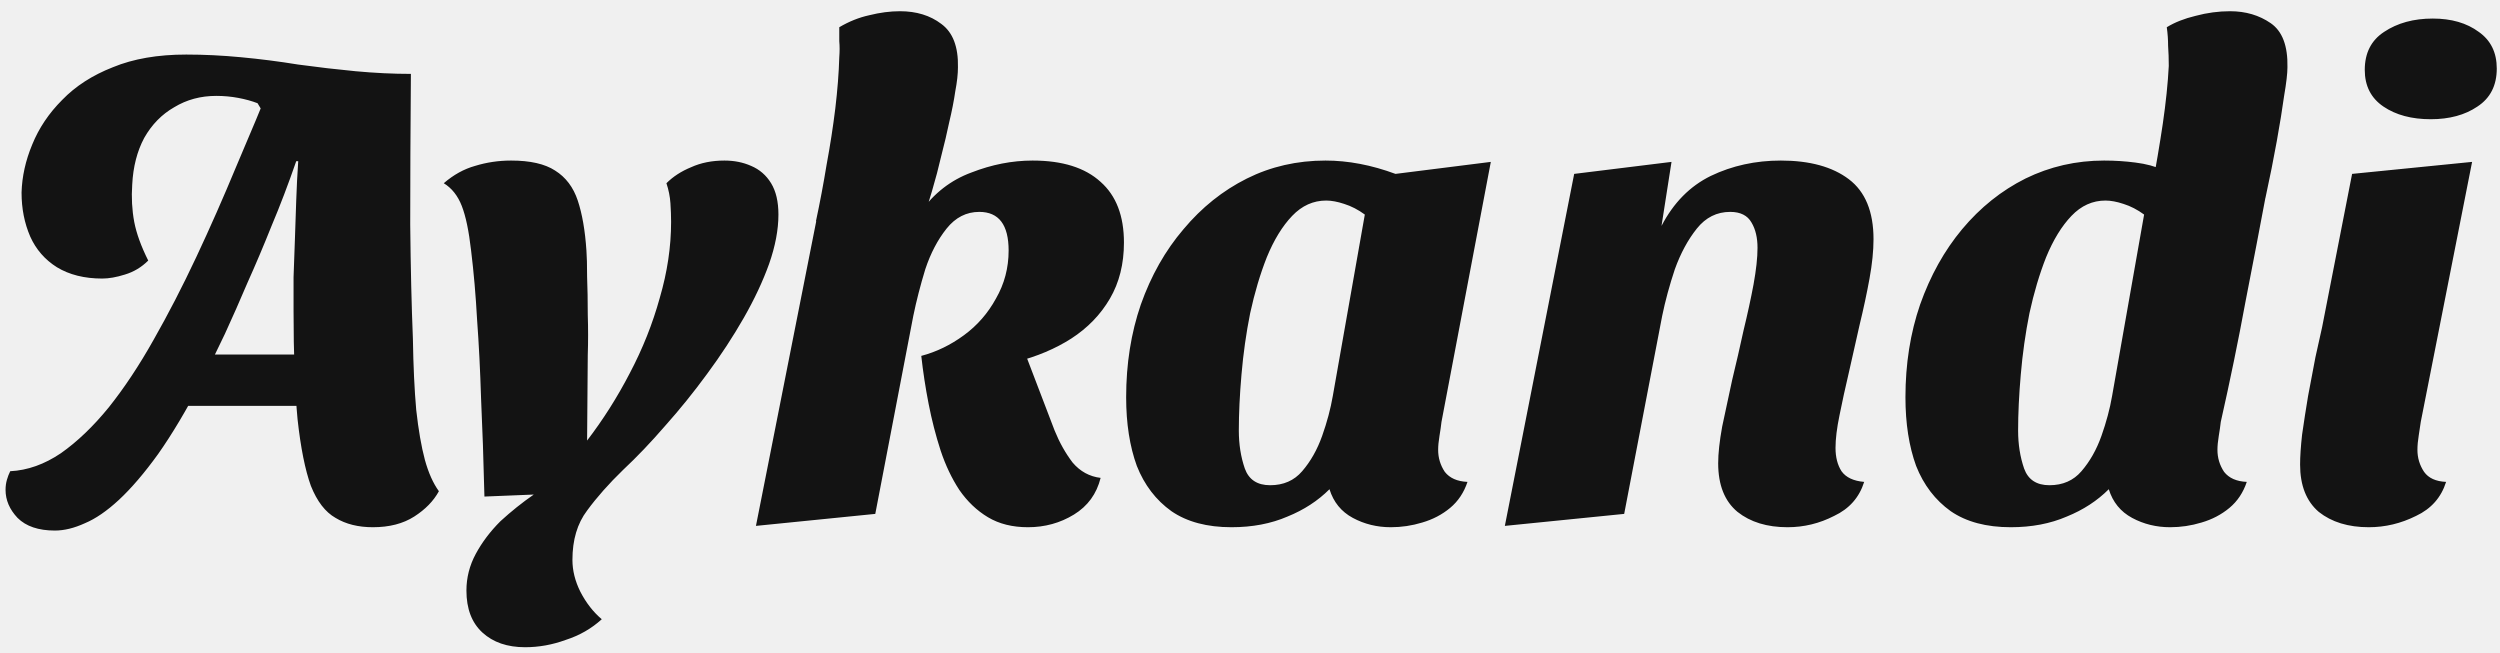
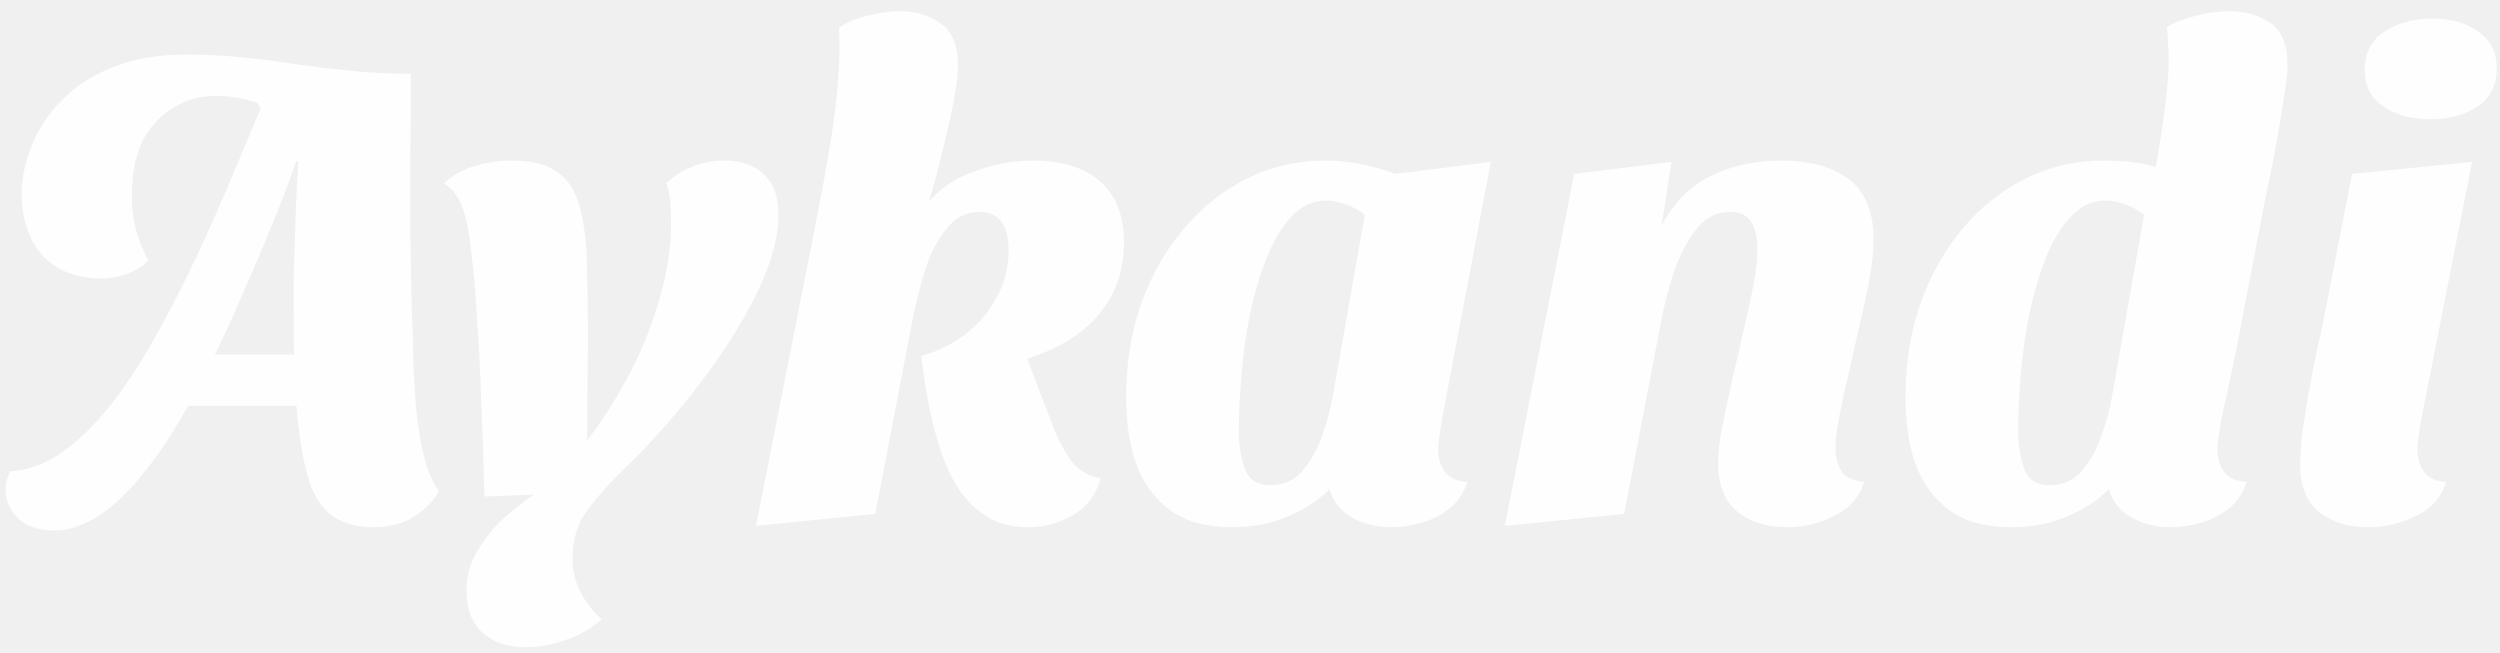
<svg xmlns="http://www.w3.org/2000/svg" width="180" height="47" viewBox="0 0 180 47" fill="none">
-   <path d="M3.952 38.2C2.768 38.2 1.872 37.896 1.264 37.288C0.688 36.68 0.4 36.008 0.4 35.272C0.4 35.016 0.432 34.776 0.496 34.552C0.56 34.328 0.64 34.12 0.736 33.928C1.984 33.864 3.2 33.432 4.384 32.632C5.568 31.8 6.72 30.696 7.84 29.32C8.96 27.912 10.032 26.296 11.056 24.472C12.112 22.616 13.136 20.632 14.128 18.52C15.12 16.408 16.08 14.232 17.008 11.992C17.968 9.752 18.896 7.528 19.792 5.32H29.584C29.552 9.416 29.536 13.032 29.536 16.168C29.568 19.304 29.632 22.04 29.728 24.376C29.76 26.36 29.84 28.072 29.968 29.512C30.128 30.952 30.336 32.152 30.592 33.112C30.848 34.04 31.184 34.792 31.6 35.368C31.216 36.072 30.624 36.68 29.824 37.192C29.024 37.704 28.032 37.96 26.848 37.96C25.792 37.96 24.896 37.736 24.16 37.288C23.424 36.872 22.832 36.104 22.384 34.984C21.968 33.832 21.648 32.232 21.424 30.184C21.232 28.136 21.136 25.528 21.136 22.36C21.136 21.624 21.136 20.824 21.136 19.96C21.168 19.096 21.2 18.2 21.232 17.272C21.264 16.344 21.296 15.4 21.328 14.44C21.36 13.48 21.408 12.536 21.472 11.608H21.328C20.752 13.272 20.16 14.824 19.552 16.264C18.976 17.704 18.4 19.064 17.824 20.344C17.28 21.624 16.736 22.856 16.192 24.04C15.648 25.192 15.088 26.328 14.512 27.448C13.424 29.528 12.384 31.272 11.392 32.68C10.4 34.056 9.456 35.16 8.56 35.992C7.696 36.792 6.88 37.352 6.112 37.672C5.344 38.024 4.624 38.2 3.952 38.2ZM11.44 29.224L13.072 25.528H24.448L24.256 29.224H11.44ZM7.36 20.056C6.08 20.056 4.992 19.784 4.096 19.24C3.232 18.696 2.592 17.96 2.176 17.032C1.76 16.072 1.552 15.016 1.552 13.864C1.584 12.712 1.84 11.56 2.32 10.408C2.8 9.224 3.52 8.152 4.48 7.192C5.44 6.2 6.656 5.416 8.128 4.84C9.6 4.232 11.36 3.928 13.408 3.928C14.688 3.928 16 3.992 17.344 4.12C18.72 4.248 20.096 4.424 21.472 4.648C22.88 4.84 24.256 5 25.6 5.128C26.976 5.256 28.304 5.32 29.584 5.32L24.208 9.976L18.832 7.912L18.544 7.432C18.128 7.272 17.664 7.144 17.152 7.048C16.64 6.952 16.112 6.904 15.568 6.904C14.448 6.904 13.44 7.176 12.544 7.72C11.648 8.232 10.928 8.968 10.384 9.928C9.872 10.888 9.584 12.008 9.52 13.288C9.456 14.216 9.504 15.112 9.664 15.976C9.824 16.808 10.16 17.736 10.672 18.76C10.192 19.24 9.632 19.576 8.992 19.768C8.384 19.96 7.84 20.056 7.36 20.056ZM37.807 46.6C36.527 46.6 35.503 46.248 34.735 45.544C33.967 44.84 33.583 43.832 33.583 42.52C33.583 41.592 33.807 40.712 34.255 39.88C34.703 39.048 35.295 38.264 36.031 37.528C36.799 36.824 37.599 36.184 38.431 35.608L34.879 35.752C34.815 33.128 34.735 30.792 34.639 28.744C34.575 26.664 34.479 24.76 34.351 23.032C34.255 21.272 34.111 19.608 33.919 18.04C33.759 16.632 33.535 15.56 33.247 14.824C32.959 14.088 32.527 13.544 31.951 13.192C32.655 12.584 33.407 12.168 34.207 11.944C35.039 11.688 35.903 11.56 36.799 11.56C38.175 11.56 39.231 11.8 39.967 12.28C40.735 12.76 41.279 13.48 41.599 14.44C41.919 15.4 42.127 16.6 42.223 18.04C42.255 18.456 42.271 19.08 42.271 19.912C42.303 20.744 42.319 21.656 42.319 22.648C42.351 23.64 42.351 24.616 42.319 25.576L42.271 31.72C43.423 30.216 44.447 28.6 45.343 26.872C46.271 25.112 46.991 23.304 47.503 21.448C48.047 19.592 48.319 17.768 48.319 15.976C48.319 15.56 48.303 15.112 48.271 14.632C48.239 14.152 48.143 13.672 47.983 13.192C48.463 12.712 49.055 12.328 49.759 12.04C50.463 11.72 51.263 11.56 52.159 11.56C52.863 11.56 53.503 11.688 54.079 11.944C54.687 12.2 55.167 12.616 55.519 13.192C55.871 13.768 56.047 14.52 56.047 15.448C56.047 16.536 55.823 17.72 55.375 19C54.927 20.248 54.319 21.544 53.551 22.888C52.783 24.232 51.903 25.576 50.911 26.92C49.951 28.232 48.943 29.48 47.887 30.664C46.863 31.848 45.855 32.904 44.863 33.832C43.839 34.824 42.975 35.8 42.271 36.76C41.567 37.688 41.215 38.872 41.215 40.312C41.215 41.08 41.407 41.848 41.791 42.616C42.207 43.416 42.719 44.072 43.327 44.584C42.591 45.256 41.727 45.752 40.735 46.072C39.775 46.424 38.799 46.6 37.807 46.6ZM54.428 37.864L58.797 15.784L66.284 15.256C67.245 13.912 68.46 12.968 69.933 12.424C71.404 11.848 72.876 11.56 74.349 11.56C76.493 11.56 78.124 12.072 79.245 13.096C80.365 14.088 80.924 15.544 80.924 17.464C80.924 19 80.588 20.344 79.916 21.496C79.245 22.648 78.317 23.608 77.132 24.376C75.981 25.112 74.653 25.672 73.148 26.056L66.332 25.624C67.421 25.336 68.445 24.84 69.404 24.136C70.365 23.432 71.132 22.552 71.709 21.496C72.317 20.44 72.621 19.288 72.621 18.04C72.621 16.184 71.916 15.256 70.508 15.256C69.581 15.256 68.796 15.656 68.156 16.456C67.516 17.256 67.004 18.232 66.621 19.384C66.269 20.536 65.981 21.656 65.757 22.744L63.02 37L54.428 37.864ZM74.013 37.96C72.892 37.96 71.933 37.72 71.132 37.24C70.332 36.76 69.644 36.104 69.069 35.272C68.525 34.44 68.076 33.496 67.725 32.44C67.373 31.352 67.085 30.232 66.861 29.08C66.636 27.928 66.46 26.776 66.332 25.624L73.677 25.096L75.933 31C76.284 31.864 76.716 32.632 77.228 33.304C77.772 33.944 78.445 34.312 79.245 34.408C78.957 35.56 78.317 36.44 77.325 37.048C76.332 37.656 75.228 37.96 74.013 37.96ZM66.332 16.216L58.748 15.928C59.036 14.584 59.292 13.224 59.517 11.848C59.773 10.472 59.98 9.128 60.141 7.816C60.3 6.472 60.397 5.24 60.428 4.12C60.461 3.704 60.461 3.32 60.428 2.968C60.428 2.616 60.428 2.28 60.428 1.96C61.133 1.544 61.852 1.256 62.589 1.096C63.356 0.904 64.093 0.808 64.796 0.808C65.981 0.808 66.972 1.112 67.772 1.72C68.605 2.328 69.004 3.368 68.972 4.84C68.972 5.32 68.909 5.896 68.781 6.568C68.684 7.24 68.54 7.976 68.349 8.776C68.189 9.544 67.996 10.36 67.772 11.224C67.581 12.056 67.356 12.904 67.1 13.768C66.844 14.632 66.588 15.448 66.332 16.216ZM88.667 37.96C86.907 37.96 85.467 37.576 84.347 36.808C83.227 36.008 82.395 34.92 81.851 33.544C81.339 32.136 81.083 30.488 81.083 28.6C81.083 26.2 81.435 23.976 82.139 21.928C82.875 19.848 83.899 18.04 85.211 16.504C86.523 14.936 88.043 13.72 89.771 12.856C91.499 11.992 93.387 11.56 95.435 11.56C97.067 11.56 98.747 11.88 100.475 12.52L107.339 11.656L103.787 30.376C103.755 30.664 103.707 31 103.643 31.384C103.579 31.768 103.547 32.104 103.547 32.392C103.547 32.968 103.707 33.496 104.027 33.976C104.379 34.424 104.923 34.664 105.659 34.696C105.403 35.464 104.987 36.088 104.411 36.568C103.835 37.048 103.163 37.4 102.395 37.624C101.659 37.848 100.907 37.96 100.139 37.96C99.147 37.96 98.235 37.736 97.403 37.288C96.571 36.84 96.011 36.152 95.723 35.224C94.891 36.056 93.883 36.712 92.699 37.192C91.515 37.704 90.171 37.96 88.667 37.96ZM91.451 34.936C92.411 34.936 93.179 34.6 93.755 33.928C94.363 33.224 94.843 32.376 95.195 31.384C95.547 30.392 95.803 29.432 95.963 28.504L98.267 15.448C97.787 15.096 97.291 14.84 96.779 14.68C96.299 14.52 95.867 14.44 95.483 14.44C94.555 14.44 93.739 14.808 93.035 15.544C92.331 16.28 91.723 17.272 91.211 18.52C90.731 19.736 90.331 21.08 90.011 22.552C89.723 23.992 89.515 25.464 89.387 26.968C89.259 28.44 89.195 29.784 89.195 31C89.195 31.992 89.339 32.904 89.627 33.736C89.915 34.536 90.523 34.936 91.451 34.936ZM128.701 37.96C127.229 37.96 126.029 37.592 125.101 36.856C124.173 36.088 123.709 34.92 123.709 33.352C123.709 32.648 123.805 31.768 123.997 30.712C124.221 29.656 124.461 28.536 124.717 27.352C125.005 26.168 125.277 24.984 125.533 23.8C125.821 22.616 126.061 21.512 126.253 20.488C126.445 19.432 126.541 18.552 126.541 17.848C126.541 17.112 126.397 16.504 126.109 16.024C125.821 15.512 125.309 15.256 124.573 15.256C123.613 15.256 122.813 15.656 122.173 16.456C121.533 17.256 121.005 18.232 120.589 19.384C120.205 20.536 119.901 21.656 119.677 22.744L116.941 37L108.349 37.864L113.341 12.52L120.349 11.656L119.629 16.264C120.493 14.6 121.677 13.4 123.181 12.664C124.717 11.928 126.397 11.56 128.221 11.56C130.301 11.56 131.933 12.008 133.117 12.904C134.301 13.8 134.893 15.24 134.893 17.224C134.893 18.056 134.797 19 134.605 20.056C134.413 21.112 134.173 22.232 133.885 23.416C133.629 24.568 133.373 25.704 133.117 26.824C132.861 27.912 132.637 28.936 132.445 29.896C132.253 30.824 132.157 31.608 132.157 32.248C132.157 32.92 132.301 33.48 132.589 33.928C132.909 34.376 133.453 34.632 134.221 34.696C133.869 35.816 133.149 36.632 132.061 37.144C131.005 37.688 129.885 37.96 128.701 37.96ZM144.776 37.96C143.016 37.96 141.576 37.576 140.456 36.808C139.336 36.008 138.504 34.92 137.96 33.544C137.448 32.136 137.192 30.488 137.192 28.6C137.192 26.2 137.544 23.976 138.248 21.928C138.984 19.848 139.992 18.04 141.272 16.504C142.584 14.936 144.104 13.72 145.832 12.856C147.592 11.992 149.48 11.56 151.496 11.56C152.264 11.56 153.016 11.608 153.752 11.704C154.52 11.8 155.176 11.976 155.72 12.232L163.208 13.72C162.728 16.28 162.216 18.952 161.672 21.736C161.16 24.52 160.568 27.4 159.896 30.376C159.864 30.664 159.816 31 159.752 31.384C159.688 31.768 159.656 32.104 159.656 32.392C159.656 32.968 159.816 33.496 160.136 33.976C160.488 34.424 161.032 34.664 161.768 34.696C161.512 35.464 161.096 36.088 160.52 36.568C159.944 37.048 159.272 37.4 158.504 37.624C157.768 37.848 157.016 37.96 156.248 37.96C155.256 37.96 154.344 37.736 153.512 37.288C152.68 36.84 152.12 36.152 151.832 35.224C151 36.056 149.992 36.712 148.808 37.192C147.624 37.704 146.28 37.96 144.776 37.96ZM147.56 34.936C148.52 34.936 149.288 34.6 149.864 33.928C150.472 33.224 150.952 32.376 151.304 31.384C151.656 30.392 151.912 29.432 152.072 28.504L154.376 15.448C153.896 15.096 153.4 14.84 152.888 14.68C152.408 14.52 151.976 14.44 151.592 14.44C150.664 14.44 149.848 14.808 149.144 15.544C148.44 16.28 147.832 17.272 147.32 18.52C146.84 19.736 146.44 21.08 146.12 22.552C145.832 23.992 145.624 25.464 145.496 26.968C145.368 28.44 145.304 29.784 145.304 31C145.304 31.992 145.448 32.904 145.736 33.736C146.024 34.536 146.632 34.936 147.56 34.936ZM163.112 14.248L154.904 13.72C155.224 12.024 155.496 10.424 155.72 8.92C155.944 7.384 156.088 5.992 156.152 4.744C156.152 4.232 156.136 3.752 156.104 3.304C156.104 2.856 156.072 2.408 156.008 1.96C156.584 1.608 157.272 1.336 158.072 1.144C158.904 0.92 159.736 0.808 160.568 0.808C161.688 0.808 162.664 1.096 163.496 1.672C164.328 2.248 164.728 3.304 164.696 4.84C164.696 5.288 164.616 5.976 164.456 6.904C164.328 7.832 164.152 8.92 163.928 10.168C163.704 11.416 163.432 12.776 163.112 14.248ZM170.551 37.96C169.079 37.96 167.879 37.592 166.951 36.856C166.055 36.088 165.607 34.952 165.607 33.448C165.607 32.872 165.655 32.152 165.751 31.288C165.879 30.392 166.023 29.464 166.183 28.504C166.375 27.512 166.551 26.584 166.711 25.72C166.903 24.856 167.063 24.136 167.191 23.56L169.351 12.52L177.991 11.656L174.295 30.376C174.263 30.632 174.215 30.952 174.151 31.336C174.087 31.72 174.055 32.072 174.055 32.392C174.055 32.968 174.215 33.496 174.535 33.976C174.855 34.424 175.383 34.664 176.119 34.696C175.767 35.816 175.047 36.632 173.959 37.144C172.871 37.688 171.735 37.96 170.551 37.96ZM175.015 8.584C173.639 8.584 172.503 8.28 171.607 7.672C170.711 7.064 170.263 6.184 170.263 5.032C170.263 3.816 170.727 2.904 171.655 2.296C172.615 1.656 173.783 1.336 175.159 1.336C176.503 1.336 177.607 1.656 178.471 2.296C179.335 2.904 179.767 3.784 179.767 4.936C179.767 6.152 179.303 7.064 178.375 7.672C177.479 8.28 176.359 8.584 175.015 8.584Z" fill="#000" fill-opacity="0.92" />
+   <path d="M3.952 38.2C2.768 38.2 1.872 37.896 1.264 37.288C0.688 36.68 0.4 36.008 0.4 35.272C0.4 35.016 0.432 34.776 0.496 34.552C0.56 34.328 0.64 34.12 0.736 33.928C1.984 33.864 3.2 33.432 4.384 32.632C5.568 31.8 6.72 30.696 7.84 29.32C8.96 27.912 10.032 26.296 11.056 24.472C12.112 22.616 13.136 20.632 14.128 18.52C15.12 16.408 16.08 14.232 17.008 11.992C17.968 9.752 18.896 7.528 19.792 5.32H29.584C29.552 9.416 29.536 13.032 29.536 16.168C29.568 19.304 29.632 22.04 29.728 24.376C29.76 26.36 29.84 28.072 29.968 29.512C30.128 30.952 30.336 32.152 30.592 33.112C30.848 34.04 31.184 34.792 31.6 35.368C31.216 36.072 30.624 36.68 29.824 37.192C29.024 37.704 28.032 37.96 26.848 37.96C25.792 37.96 24.896 37.736 24.16 37.288C23.424 36.872 22.832 36.104 22.384 34.984C21.968 33.832 21.648 32.232 21.424 30.184C21.232 28.136 21.136 25.528 21.136 22.36C21.136 21.624 21.136 20.824 21.136 19.96C21.168 19.096 21.2 18.2 21.232 17.272C21.264 16.344 21.296 15.4 21.328 14.44C21.36 13.48 21.408 12.536 21.472 11.608H21.328C20.752 13.272 20.16 14.824 19.552 16.264C18.976 17.704 18.4 19.064 17.824 20.344C17.28 21.624 16.736 22.856 16.192 24.04C15.648 25.192 15.088 26.328 14.512 27.448C13.424 29.528 12.384 31.272 11.392 32.68C10.4 34.056 9.456 35.16 8.56 35.992C7.696 36.792 6.88 37.352 6.112 37.672C5.344 38.024 4.624 38.2 3.952 38.2ZM11.44 29.224L13.072 25.528H24.448L24.256 29.224H11.44ZM7.36 20.056C6.08 20.056 4.992 19.784 4.096 19.24C3.232 18.696 2.592 17.96 2.176 17.032C1.76 16.072 1.552 15.016 1.552 13.864C1.584 12.712 1.84 11.56 2.32 10.408C2.8 9.224 3.52 8.152 4.48 7.192C5.44 6.2 6.656 5.416 8.128 4.84C9.6 4.232 11.36 3.928 13.408 3.928C14.688 3.928 16 3.992 17.344 4.12C18.72 4.248 20.096 4.424 21.472 4.648C22.88 4.84 24.256 5 25.6 5.128C26.976 5.256 28.304 5.32 29.584 5.32L24.208 9.976L18.832 7.912L18.544 7.432C18.128 7.272 17.664 7.144 17.152 7.048C16.64 6.952 16.112 6.904 15.568 6.904C14.448 6.904 13.44 7.176 12.544 7.72C11.648 8.232 10.928 8.968 10.384 9.928C9.872 10.888 9.584 12.008 9.52 13.288C9.456 14.216 9.504 15.112 9.664 15.976C9.824 16.808 10.16 17.736 10.672 18.76C10.192 19.24 9.632 19.576 8.992 19.768C8.384 19.96 7.84 20.056 7.36 20.056ZM37.807 46.6C36.527 46.6 35.503 46.248 34.735 45.544C33.967 44.84 33.583 43.832 33.583 42.52C33.583 41.592 33.807 40.712 34.255 39.88C34.703 39.048 35.295 38.264 36.031 37.528C36.799 36.824 37.599 36.184 38.431 35.608L34.879 35.752C34.815 33.128 34.735 30.792 34.639 28.744C34.575 26.664 34.479 24.76 34.351 23.032C34.255 21.272 34.111 19.608 33.919 18.04C33.759 16.632 33.535 15.56 33.247 14.824C32.959 14.088 32.527 13.544 31.951 13.192C32.655 12.584 33.407 12.168 34.207 11.944C35.039 11.688 35.903 11.56 36.799 11.56C38.175 11.56 39.231 11.8 39.967 12.28C40.735 12.76 41.279 13.48 41.599 14.44C41.919 15.4 42.127 16.6 42.223 18.04C42.255 18.456 42.271 19.08 42.271 19.912C42.303 20.744 42.319 21.656 42.319 22.648C42.351 23.64 42.351 24.616 42.319 25.576L42.271 31.72C43.423 30.216 44.447 28.6 45.343 26.872C46.271 25.112 46.991 23.304 47.503 21.448C48.047 19.592 48.319 17.768 48.319 15.976C48.319 15.56 48.303 15.112 48.271 14.632C48.239 14.152 48.143 13.672 47.983 13.192C48.463 12.712 49.055 12.328 49.759 12.04C50.463 11.72 51.263 11.56 52.159 11.56C52.863 11.56 53.503 11.688 54.079 11.944C54.687 12.2 55.167 12.616 55.519 13.192C55.871 13.768 56.047 14.52 56.047 15.448C56.047 16.536 55.823 17.72 55.375 19C54.927 20.248 54.319 21.544 53.551 22.888C52.783 24.232 51.903 25.576 50.911 26.92C49.951 28.232 48.943 29.48 47.887 30.664C46.863 31.848 45.855 32.904 44.863 33.832C43.839 34.824 42.975 35.8 42.271 36.76C41.567 37.688 41.215 38.872 41.215 40.312C41.215 41.08 41.407 41.848 41.791 42.616C42.207 43.416 42.719 44.072 43.327 44.584C42.591 45.256 41.727 45.752 40.735 46.072C39.775 46.424 38.799 46.6 37.807 46.6ZM54.428 37.864L58.797 15.784L66.284 15.256C67.245 13.912 68.46 12.968 69.933 12.424C71.404 11.848 72.876 11.56 74.349 11.56C76.493 11.56 78.124 12.072 79.245 13.096C80.365 14.088 80.924 15.544 80.924 17.464C80.924 19 80.588 20.344 79.916 21.496C79.245 22.648 78.317 23.608 77.132 24.376C75.981 25.112 74.653 25.672 73.148 26.056L66.332 25.624C67.421 25.336 68.445 24.84 69.404 24.136C70.365 23.432 71.132 22.552 71.709 21.496C72.317 20.44 72.621 19.288 72.621 18.04C72.621 16.184 71.916 15.256 70.508 15.256C69.581 15.256 68.796 15.656 68.156 16.456C67.516 17.256 67.004 18.232 66.621 19.384C66.269 20.536 65.981 21.656 65.757 22.744L63.02 37L54.428 37.864ZM74.013 37.96C72.892 37.96 71.933 37.72 71.132 37.24C70.332 36.76 69.644 36.104 69.069 35.272C68.525 34.44 68.076 33.496 67.725 32.44C67.373 31.352 67.085 30.232 66.861 29.08C66.636 27.928 66.46 26.776 66.332 25.624L73.677 25.096L75.933 31C76.284 31.864 76.716 32.632 77.228 33.304C77.772 33.944 78.445 34.312 79.245 34.408C78.957 35.56 78.317 36.44 77.325 37.048C76.332 37.656 75.228 37.96 74.013 37.96ZM66.332 16.216L58.748 15.928C59.036 14.584 59.292 13.224 59.517 11.848C59.773 10.472 59.98 9.128 60.141 7.816C60.3 6.472 60.397 5.24 60.428 4.12C60.461 3.704 60.461 3.32 60.428 2.968C60.428 2.616 60.428 2.28 60.428 1.96C61.133 1.544 61.852 1.256 62.589 1.096C63.356 0.904 64.093 0.808 64.796 0.808C65.981 0.808 66.972 1.112 67.772 1.72C68.605 2.328 69.004 3.368 68.972 4.84C68.972 5.32 68.909 5.896 68.781 6.568C68.684 7.24 68.54 7.976 68.349 8.776C68.189 9.544 67.996 10.36 67.772 11.224C67.581 12.056 67.356 12.904 67.1 13.768C66.844 14.632 66.588 15.448 66.332 16.216ZM88.667 37.96C86.907 37.96 85.467 37.576 84.347 36.808C83.227 36.008 82.395 34.92 81.851 33.544C81.339 32.136 81.083 30.488 81.083 28.6C81.083 26.2 81.435 23.976 82.139 21.928C82.875 19.848 83.899 18.04 85.211 16.504C86.523 14.936 88.043 13.72 89.771 12.856C91.499 11.992 93.387 11.56 95.435 11.56C97.067 11.56 98.747 11.88 100.475 12.52L107.339 11.656L103.787 30.376C103.755 30.664 103.707 31 103.643 31.384C103.579 31.768 103.547 32.104 103.547 32.392C103.547 32.968 103.707 33.496 104.027 33.976C104.379 34.424 104.923 34.664 105.659 34.696C105.403 35.464 104.987 36.088 104.411 36.568C103.835 37.048 103.163 37.4 102.395 37.624C101.659 37.848 100.907 37.96 100.139 37.96C99.147 37.96 98.235 37.736 97.403 37.288C96.571 36.84 96.011 36.152 95.723 35.224C94.891 36.056 93.883 36.712 92.699 37.192C91.515 37.704 90.171 37.96 88.667 37.96ZM91.451 34.936C92.411 34.936 93.179 34.6 93.755 33.928C94.363 33.224 94.843 32.376 95.195 31.384C95.547 30.392 95.803 29.432 95.963 28.504L98.267 15.448C97.787 15.096 97.291 14.84 96.779 14.68C96.299 14.52 95.867 14.44 95.483 14.44C94.555 14.44 93.739 14.808 93.035 15.544C92.331 16.28 91.723 17.272 91.211 18.52C90.731 19.736 90.331 21.08 90.011 22.552C89.723 23.992 89.515 25.464 89.387 26.968C89.259 28.44 89.195 29.784 89.195 31C89.195 31.992 89.339 32.904 89.627 33.736C89.915 34.536 90.523 34.936 91.451 34.936ZM128.701 37.96C127.229 37.96 126.029 37.592 125.101 36.856C124.173 36.088 123.709 34.92 123.709 33.352C123.709 32.648 123.805 31.768 123.997 30.712C124.221 29.656 124.461 28.536 124.717 27.352C125.005 26.168 125.277 24.984 125.533 23.8C125.821 22.616 126.061 21.512 126.253 20.488C126.445 19.432 126.541 18.552 126.541 17.848C126.541 17.112 126.397 16.504 126.109 16.024C125.821 15.512 125.309 15.256 124.573 15.256C123.613 15.256 122.813 15.656 122.173 16.456C121.533 17.256 121.005 18.232 120.589 19.384C120.205 20.536 119.901 21.656 119.677 22.744L116.941 37L108.349 37.864L113.341 12.52L120.349 11.656L119.629 16.264C120.493 14.6 121.677 13.4 123.181 12.664C124.717 11.928 126.397 11.56 128.221 11.56C130.301 11.56 131.933 12.008 133.117 12.904C134.301 13.8 134.893 15.24 134.893 17.224C134.893 18.056 134.797 19 134.605 20.056C134.413 21.112 134.173 22.232 133.885 23.416C133.629 24.568 133.373 25.704 133.117 26.824C132.861 27.912 132.637 28.936 132.445 29.896C132.253 30.824 132.157 31.608 132.157 32.248C132.157 32.92 132.301 33.48 132.589 33.928C132.909 34.376 133.453 34.632 134.221 34.696C133.869 35.816 133.149 36.632 132.061 37.144C131.005 37.688 129.885 37.96 128.701 37.96ZM144.776 37.96C143.016 37.96 141.576 37.576 140.456 36.808C139.336 36.008 138.504 34.92 137.96 33.544C137.448 32.136 137.192 30.488 137.192 28.6C137.192 26.2 137.544 23.976 138.248 21.928C138.984 19.848 139.992 18.04 141.272 16.504C142.584 14.936 144.104 13.72 145.832 12.856C147.592 11.992 149.48 11.56 151.496 11.56C152.264 11.56 153.016 11.608 153.752 11.704C154.52 11.8 155.176 11.976 155.72 12.232L163.208 13.72C162.728 16.28 162.216 18.952 161.672 21.736C161.16 24.52 160.568 27.4 159.896 30.376C159.864 30.664 159.816 31 159.752 31.384C159.688 31.768 159.656 32.104 159.656 32.392C159.656 32.968 159.816 33.496 160.136 33.976C160.488 34.424 161.032 34.664 161.768 34.696C161.512 35.464 161.096 36.088 160.52 36.568C159.944 37.048 159.272 37.4 158.504 37.624C157.768 37.848 157.016 37.96 156.248 37.96C155.256 37.96 154.344 37.736 153.512 37.288C152.68 36.84 152.12 36.152 151.832 35.224C151 36.056 149.992 36.712 148.808 37.192C147.624 37.704 146.28 37.96 144.776 37.96ZM147.56 34.936C148.52 34.936 149.288 34.6 149.864 33.928C150.472 33.224 150.952 32.376 151.304 31.384C151.656 30.392 151.912 29.432 152.072 28.504L154.376 15.448C153.896 15.096 153.4 14.84 152.888 14.68C152.408 14.52 151.976 14.44 151.592 14.44C150.664 14.44 149.848 14.808 149.144 15.544C148.44 16.28 147.832 17.272 147.32 18.52C146.84 19.736 146.44 21.08 146.12 22.552C145.832 23.992 145.624 25.464 145.496 26.968C145.368 28.44 145.304 29.784 145.304 31C145.304 31.992 145.448 32.904 145.736 33.736C146.024 34.536 146.632 34.936 147.56 34.936ZM163.112 14.248L154.904 13.72C155.224 12.024 155.496 10.424 155.72 8.92C155.944 7.384 156.088 5.992 156.152 4.744C156.152 4.232 156.136 3.752 156.104 3.304C156.104 2.856 156.072 2.408 156.008 1.96C156.584 1.608 157.272 1.336 158.072 1.144C158.904 0.92 159.736 0.808 160.568 0.808C161.688 0.808 162.664 1.096 163.496 1.672C164.328 2.248 164.728 3.304 164.696 4.84C164.696 5.288 164.616 5.976 164.456 6.904C164.328 7.832 164.152 8.92 163.928 10.168C163.704 11.416 163.432 12.776 163.112 14.248ZM170.551 37.96C169.079 37.96 167.879 37.592 166.951 36.856C166.055 36.088 165.607 34.952 165.607 33.448C165.607 32.872 165.655 32.152 165.751 31.288C165.879 30.392 166.023 29.464 166.183 28.504C166.375 27.512 166.551 26.584 166.711 25.72C166.903 24.856 167.063 24.136 167.191 23.56L169.351 12.52L177.991 11.656L174.295 30.376C174.263 30.632 174.215 30.952 174.151 31.336C174.087 31.72 174.055 32.072 174.055 32.392C174.055 32.968 174.215 33.496 174.535 33.976C174.855 34.424 175.383 34.664 176.119 34.696C175.767 35.816 175.047 36.632 173.959 37.144C172.871 37.688 171.735 37.96 170.551 37.96ZM175.015 8.584C173.639 8.584 172.503 8.28 171.607 7.672C170.711 7.064 170.263 6.184 170.263 5.032C170.263 3.816 170.727 2.904 171.655 2.296C172.615 1.656 173.783 1.336 175.159 1.336C176.503 1.336 177.607 1.656 178.471 2.296C179.335 2.904 179.767 3.784 179.767 4.936C179.767 6.152 179.303 7.064 178.375 7.672C177.479 8.28 176.359 8.584 175.015 8.584Z" fill="#fff" fill-opacity="0.92" />
</svg>
